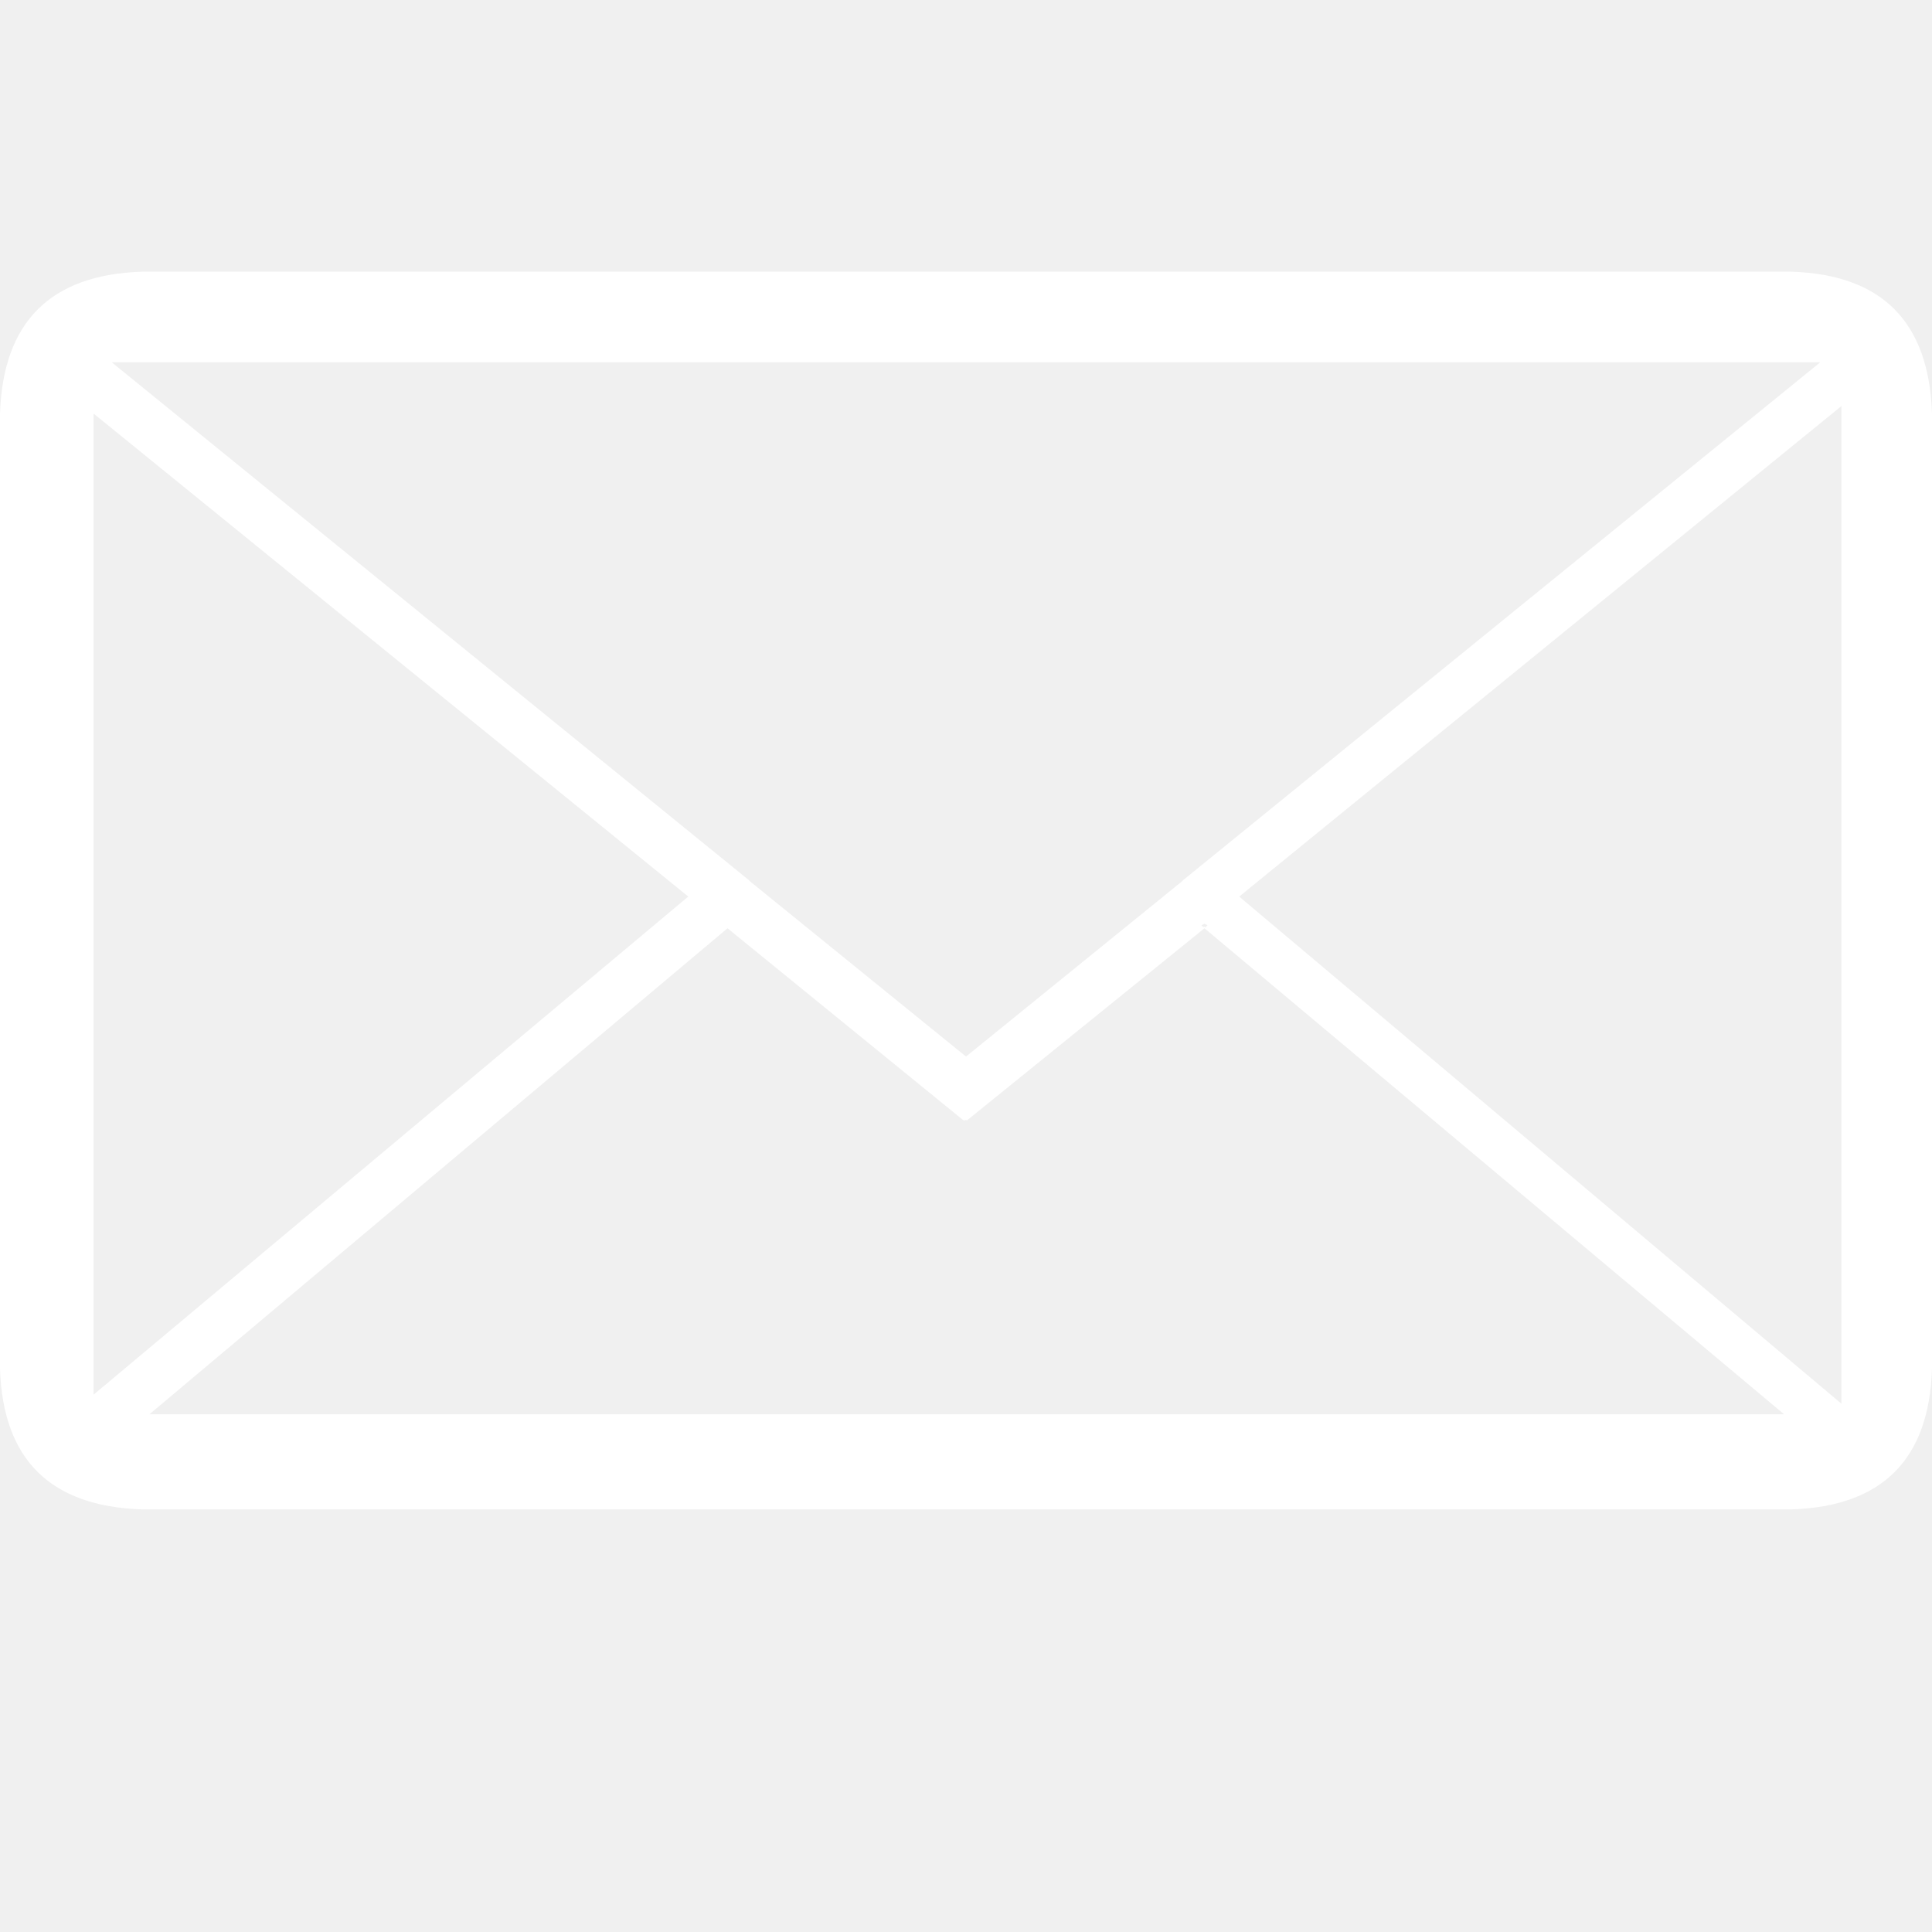
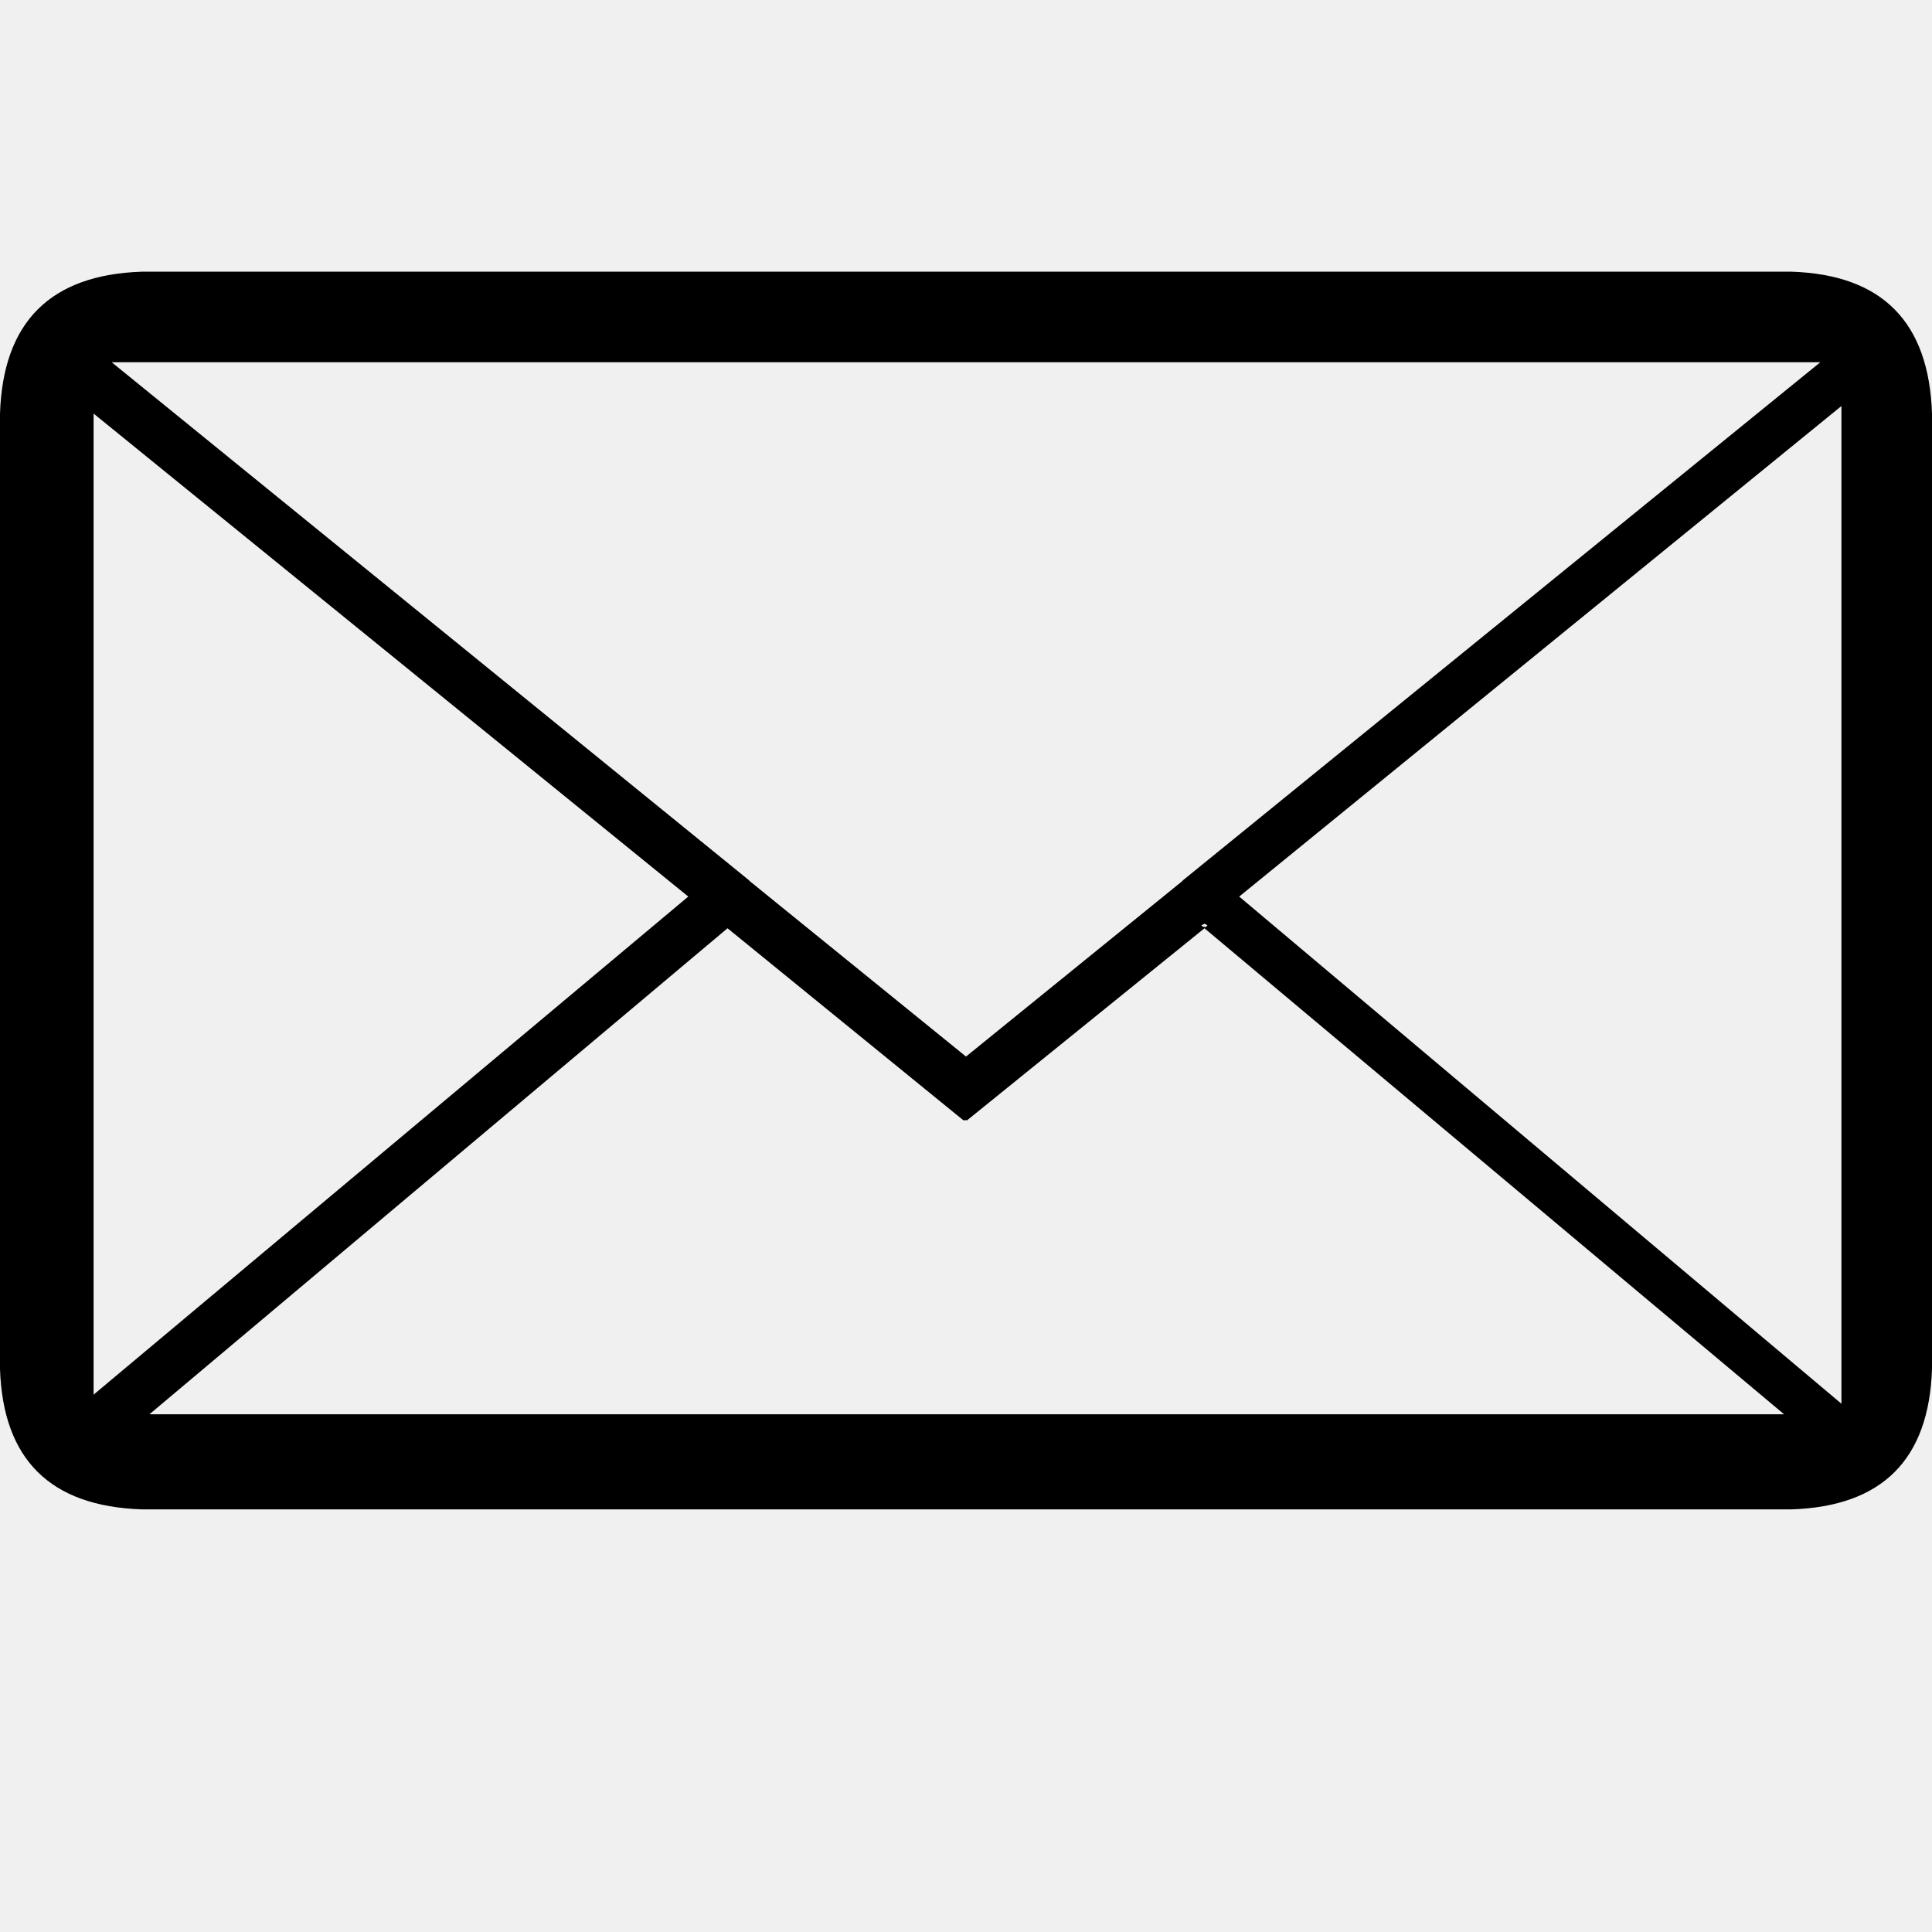
<svg xmlns="http://www.w3.org/2000/svg" xmlns:xlink="http://www.w3.org/1999/xlink" version="1.1" preserveAspectRatio="none" x="0px" y="0px" width="64px" height="64px" viewBox="0 0 64 64">
  <defs>
    <g id="iconEnvelope_0_Layer0_0_FILL">
-       <path fill="#FFFFFF" stroke="none" d=" M 64 36.35 L 64 4.7 Q 63.85 0.15 59.35 0 L 4.7 0 Q 0.15 0.15 0 4.7 L 0 36.35 Q 0.15 40.85 4.7 41 L 59.35 41 Q 63.85 40.85 64 36.35 M 24.85 20.2 L 24.8 20.15 3.7 3 60.3 3 39.2 20.15 39.15 20.2 32 26 24.85 20.2 M 61 37.5 L 41.05 20.7 61 4.45 61 37.5 M 32 28.1 Q 32.042 28.126 32.05 28.1 L 39.9 21.75 59.1 37.85 4.95 37.85 24.1 21.75 31.9 28.1 Q 31.957 28.126 32 28.1 M 3.1 37.2 L 3.1 4.7 22.8 20.7 3.1 37.2 M 39.9 21.7 Q 39.841 21.718 39.8 21.65 L 39.9 21.6 40 21.65 39.95 21.7 Q 39.943 21.731 39.9 21.7 Z" />
+       <path stroke="none" d=" M 64 36.35 L 64 4.7 Q 63.85 0.15 59.35 0 L 4.7 0 Q 0.15 0.15 0 4.7 L 0 36.35 Q 0.15 40.85 4.7 41 L 59.35 41 Q 63.85 40.85 64 36.35 M 24.85 20.2 L 24.8 20.15 3.7 3 60.3 3 39.2 20.15 39.15 20.2 32 26 24.85 20.2 M 61 37.5 L 41.05 20.7 61 4.45 61 37.5 M 32 28.1 Q 32.042 28.126 32.05 28.1 L 39.9 21.75 59.1 37.85 4.95 37.85 24.1 21.75 31.9 28.1 Q 31.957 28.126 32 28.1 M 3.1 37.2 L 3.1 4.7 22.8 20.7 3.1 37.2 M 39.9 21.7 Q 39.841 21.718 39.8 21.65 L 39.9 21.6 40 21.65 39.95 21.7 Q 39.943 21.731 39.9 21.7 Z" />
    </g>
  </defs>
  <g transform="matrix( 1, 0, 0, 1, 0,9) ">
    <g transform="matrix( 1, 0, 0, 1, 0,0) ">
      <use xlink:href="#iconEnvelope_0_Layer0_0_FILL" />
    </g>
  </g>
</svg>
